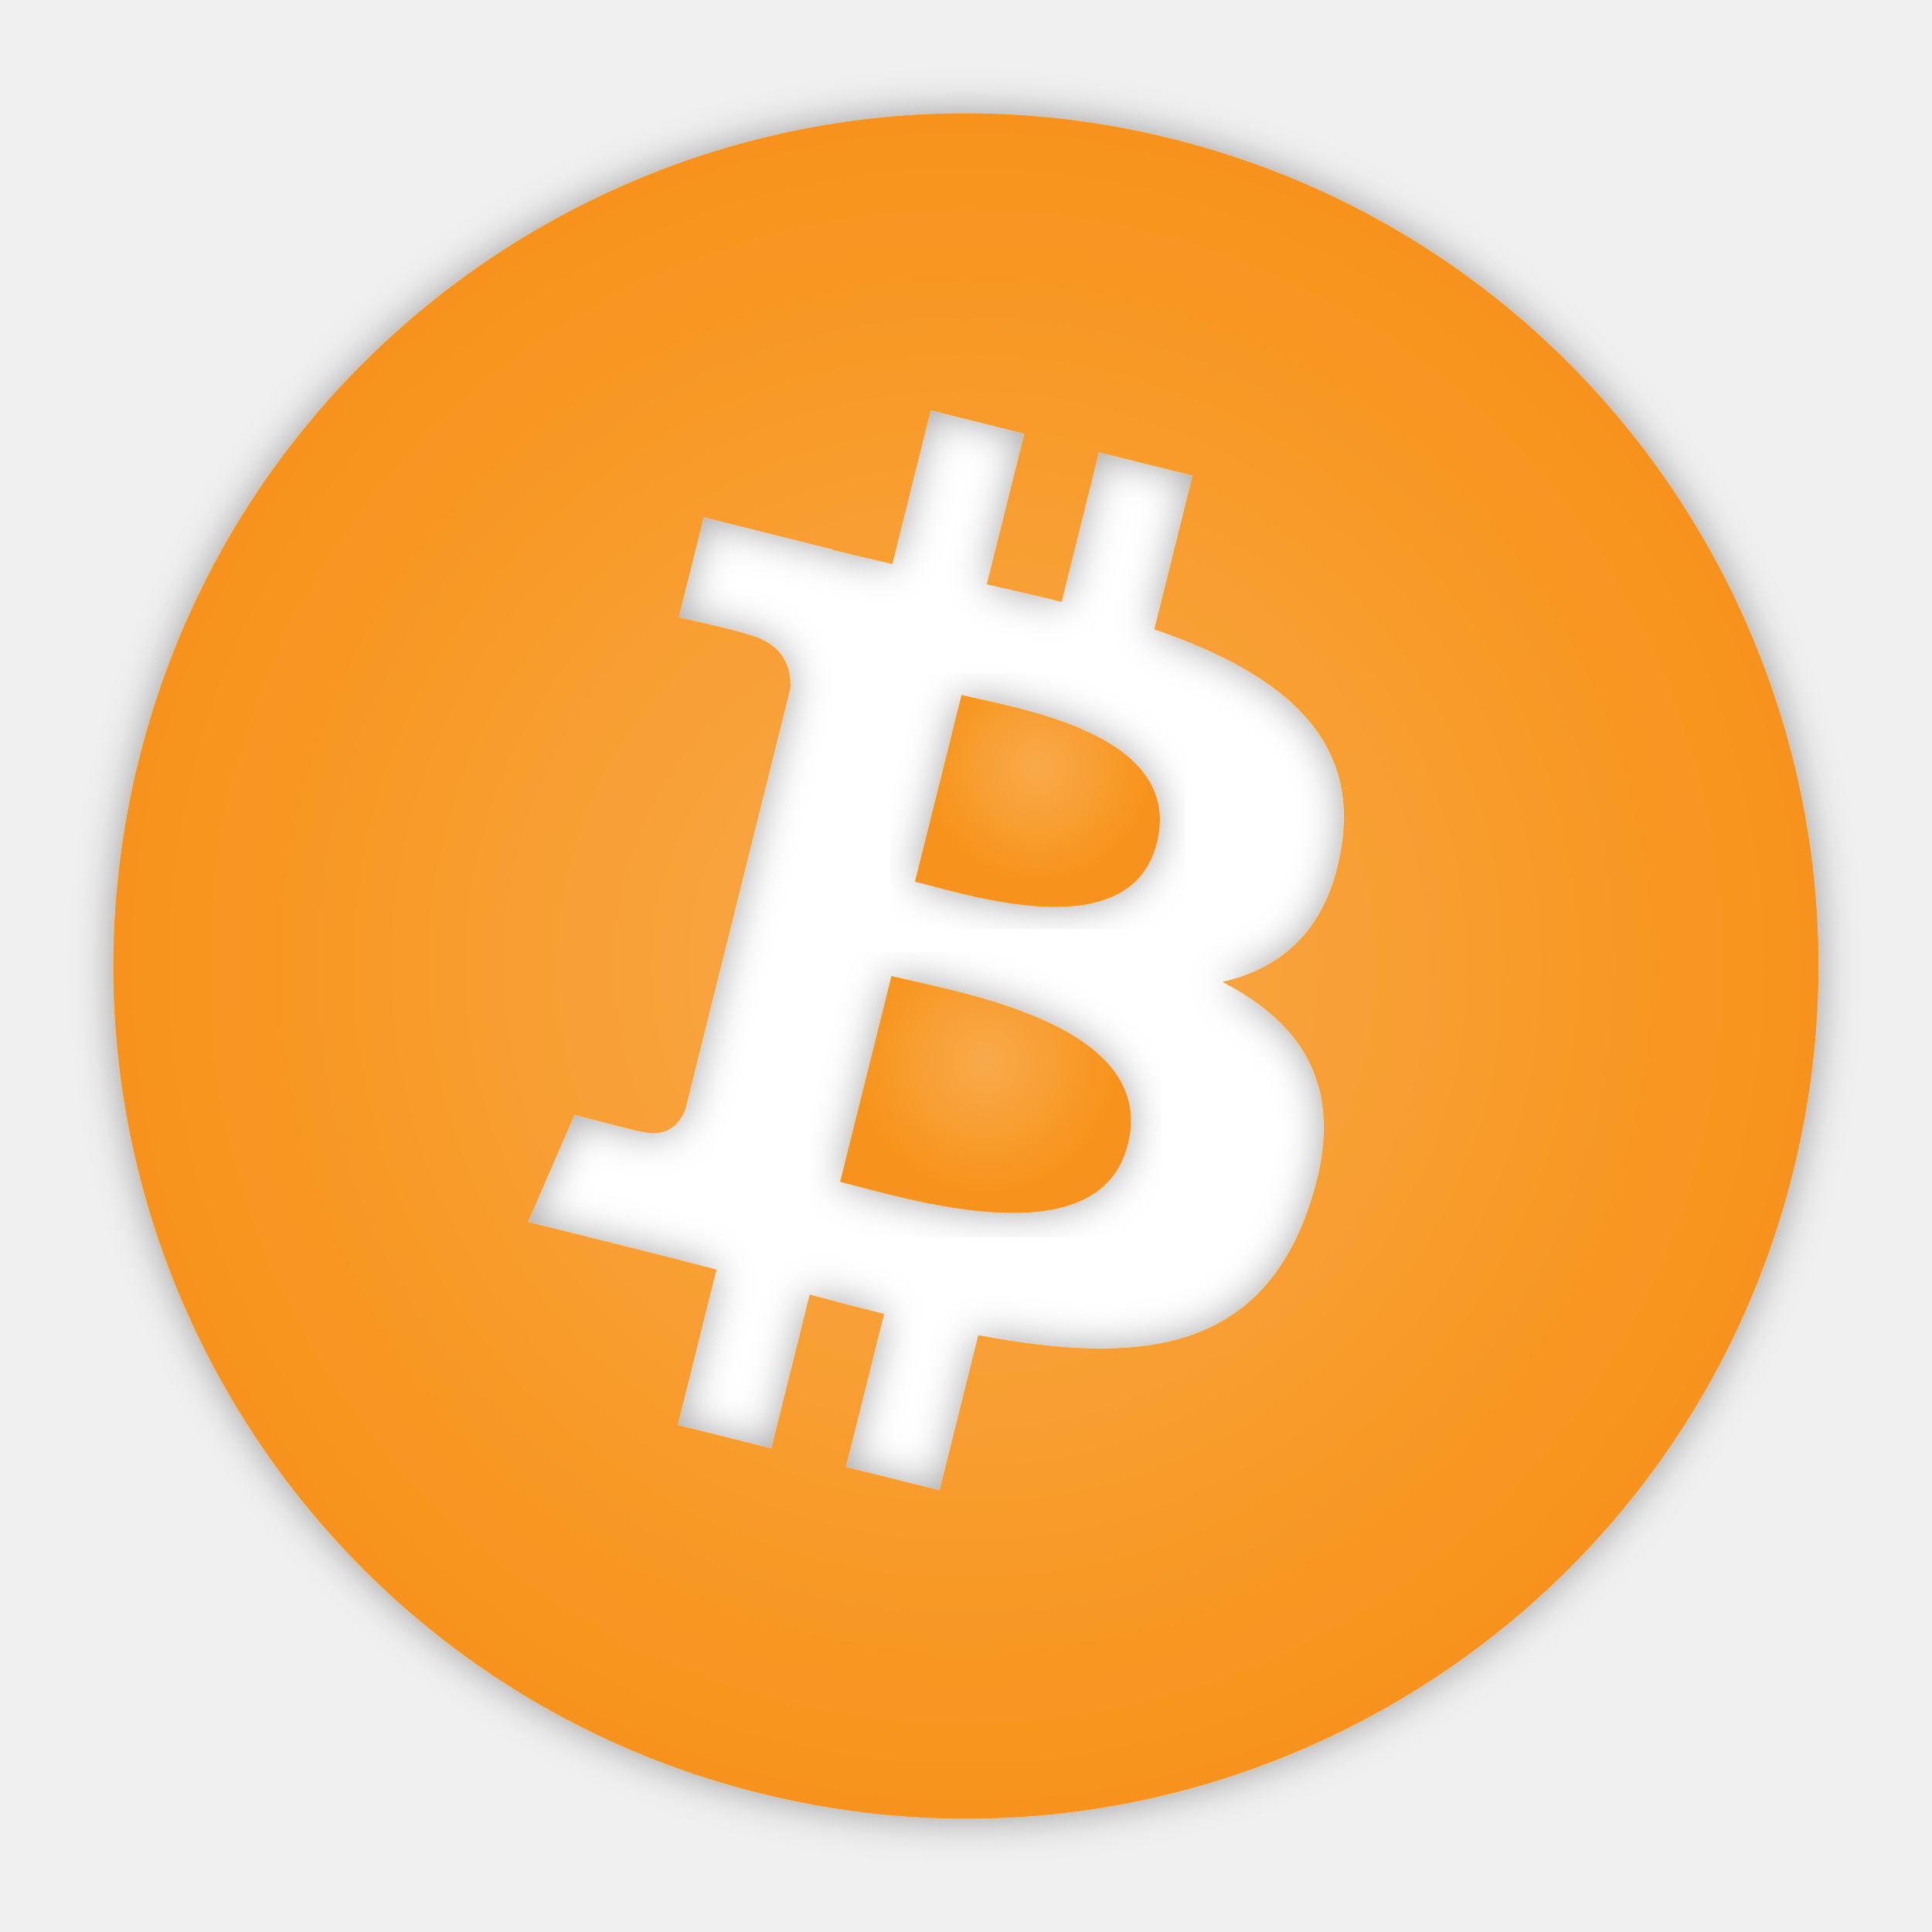
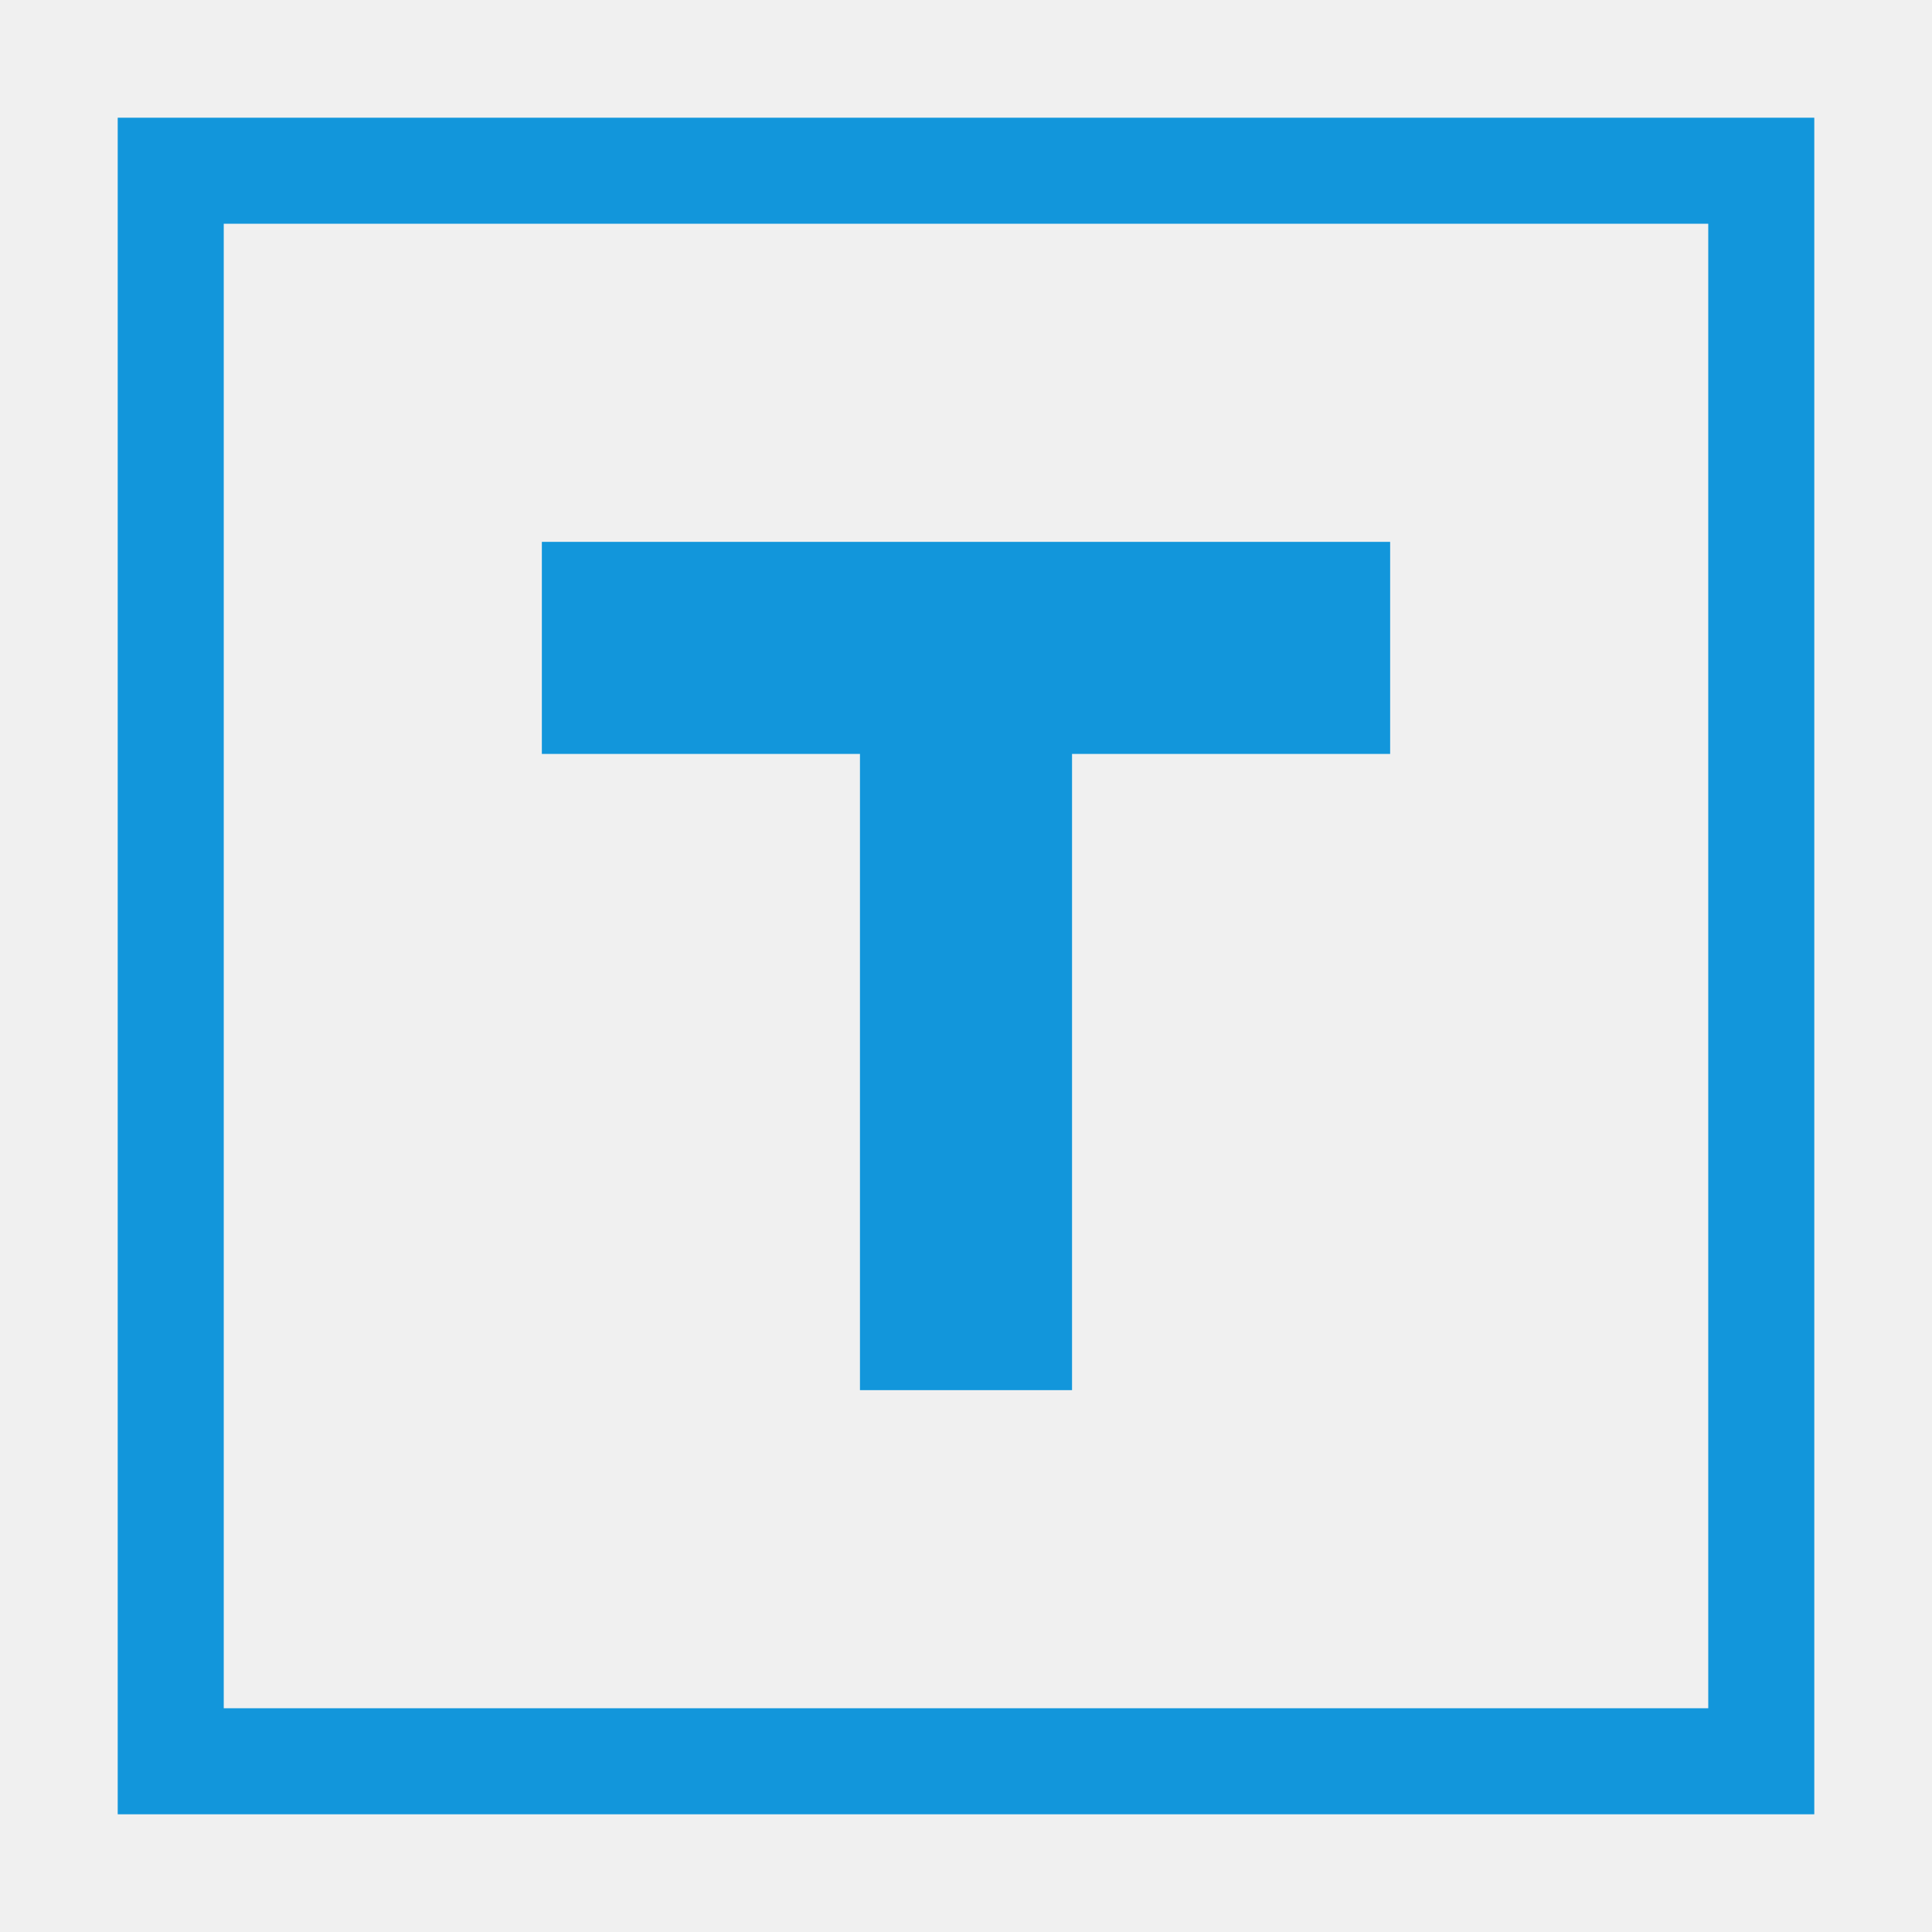
- <svg xmlns="http://www.w3.org/2000/svg" version="1.1" id="svg2" x="0px" y="0px" width="1024px" height="1024px" viewBox="-34 -34 580 580" enable-background="new 0 0 1024 1024" xml:space="preserve">
-   <filter id="dropShadowAlpha">
-     <feColorMatrix result="matrixOut" in="SourceAlpha" type="saturate" values="0.1" />
-     <feGaussianBlur in="matrixOut" result="blur-out" stdDeviation="6" />
-     <feColorMatrix in="blur-out" result="color-out" type="matrix" values="0 0 0 0   0                 0 0 0 0   0                  0 0 0 0   0                  0 0 0 0.35 0" />
-     <feBlend in="SourceGraphic" in2="color-out" mode="normal" />
-   </filter>
-   <g>
-     <circle cx="255" cy="255" r="200" stroke-width="2" fill="white" />
-     <radialGradient id="innerBtop" cx="277.49" cy="196.441" r="34.397" gradientUnits="userSpaceOnUse">
-       <stop offset="0" style="stop-color:#F9AA4B" />
-       <stop offset="1" style="stop-color:#F7931A" />
-     </radialGradient>
-     <path fill="url(#innerBtop)" filter="url(#dropShadowAlpha)" d="M254.647,174.6l-13.983,56.08c15.855,3.951,64.735,20.071,72.656-11.656    C321.568,185.928,270.503,178.552,254.647,174.6z" />
-     <radialGradient id="innerBbottom" cx="261.915" cy="284.567" r="39.838" gradientUnits="userSpaceOnUse">
-       <stop offset="0" style="stop-color:#F9AA4B" />
-       <stop offset="1" style="stop-color:#F7931A" />
-     </radialGradient>
-     <path fill="url(#innerBbottom)" filter="url(#dropShadowAlpha)" d="M233.608,258.984l-15.425,61.832c19.04,4.729,77.769,23.584,86.448-11.296    C313.703,273.144,252.647,263.736,233.608,258.984z" />
-     <radialGradient id="coinShape" cx="256.028" cy="256.003" r="255.988" gradientUnits="userSpaceOnUse">
-       <stop offset="0" style="stop-color:#F9AA4B" />
-       <stop offset="1" style="stop-color:#F7931A" />
-     </radialGradient>
-     <path fill="url(#coinShape)" filter="url(#dropShadowAlpha)" d="M317.871,7.656c-137.12-34.192-276.024,49.28-310.2,186.44    c-34.208,137.136,49.256,276.048,186.36,310.24c137.16,34.199,276.063-49.265,310.256-186.408    C538.479,180.776,455.023,41.848,317.871,7.656z M368.807,219.528c-3.688,24.936-17.512,37.008-35.864,41.24    c25.2,13.12,38.024,33.239,25.809,68.12c-15.16,43.319-51.176,46.976-99.072,37.912l-11.624,46.584l-28.088-7l11.472-45.96    c-7.279-1.809-14.72-3.729-22.384-5.809l-11.512,46.177l-28.056-7l11.624-46.673c-6.561-1.68-13.225-3.464-20.024-5.168    l-36.552-9.111l13.943-32.152c0,0,20.696,5.504,20.416,5.096c7.952,1.969,11.48-3.216,12.872-6.672l18.368-73.64l0.048-0.2    l13.104-52.568c0.344-5.968-1.712-13.496-13.088-16.336c0.439-0.296-20.4-5.072-20.4-5.072l7.472-30l38.736,9.673l-0.032,0.144    c5.824,1.448,11.824,2.824,17.937,4.216L245.423,89.2l28.072,7l-11.28,45.224c7.536,1.721,15.12,3.456,22.504,5.297l11.2-44.929    l28.088,7l-11.504,46.145C347.967,167.152,373.904,185.464,368.807,219.528z" />
-   </g>
+ <svg xmlns="http://www.w3.org/2000/svg" t="1504263719789" class="icon" style="" viewBox="0 0 1024 1024" version="1.1" p-id="2556" width="200" height="200">
+   <defs>
+     <style type="text/css" />
+   </defs>
+   <path d="M62.39 62.39v899.22h899.22V62.39H62.39z m843.018 843.019H118.591V118.591h786.817v786.818z" p-id="2557" fill="#1296db" />
+   <path d="M455.799 736.805h112.402V399.598h168.604V287.195h-449.61v112.403h168.604z" p-id="2558" fill="#1296db" />
</svg>
